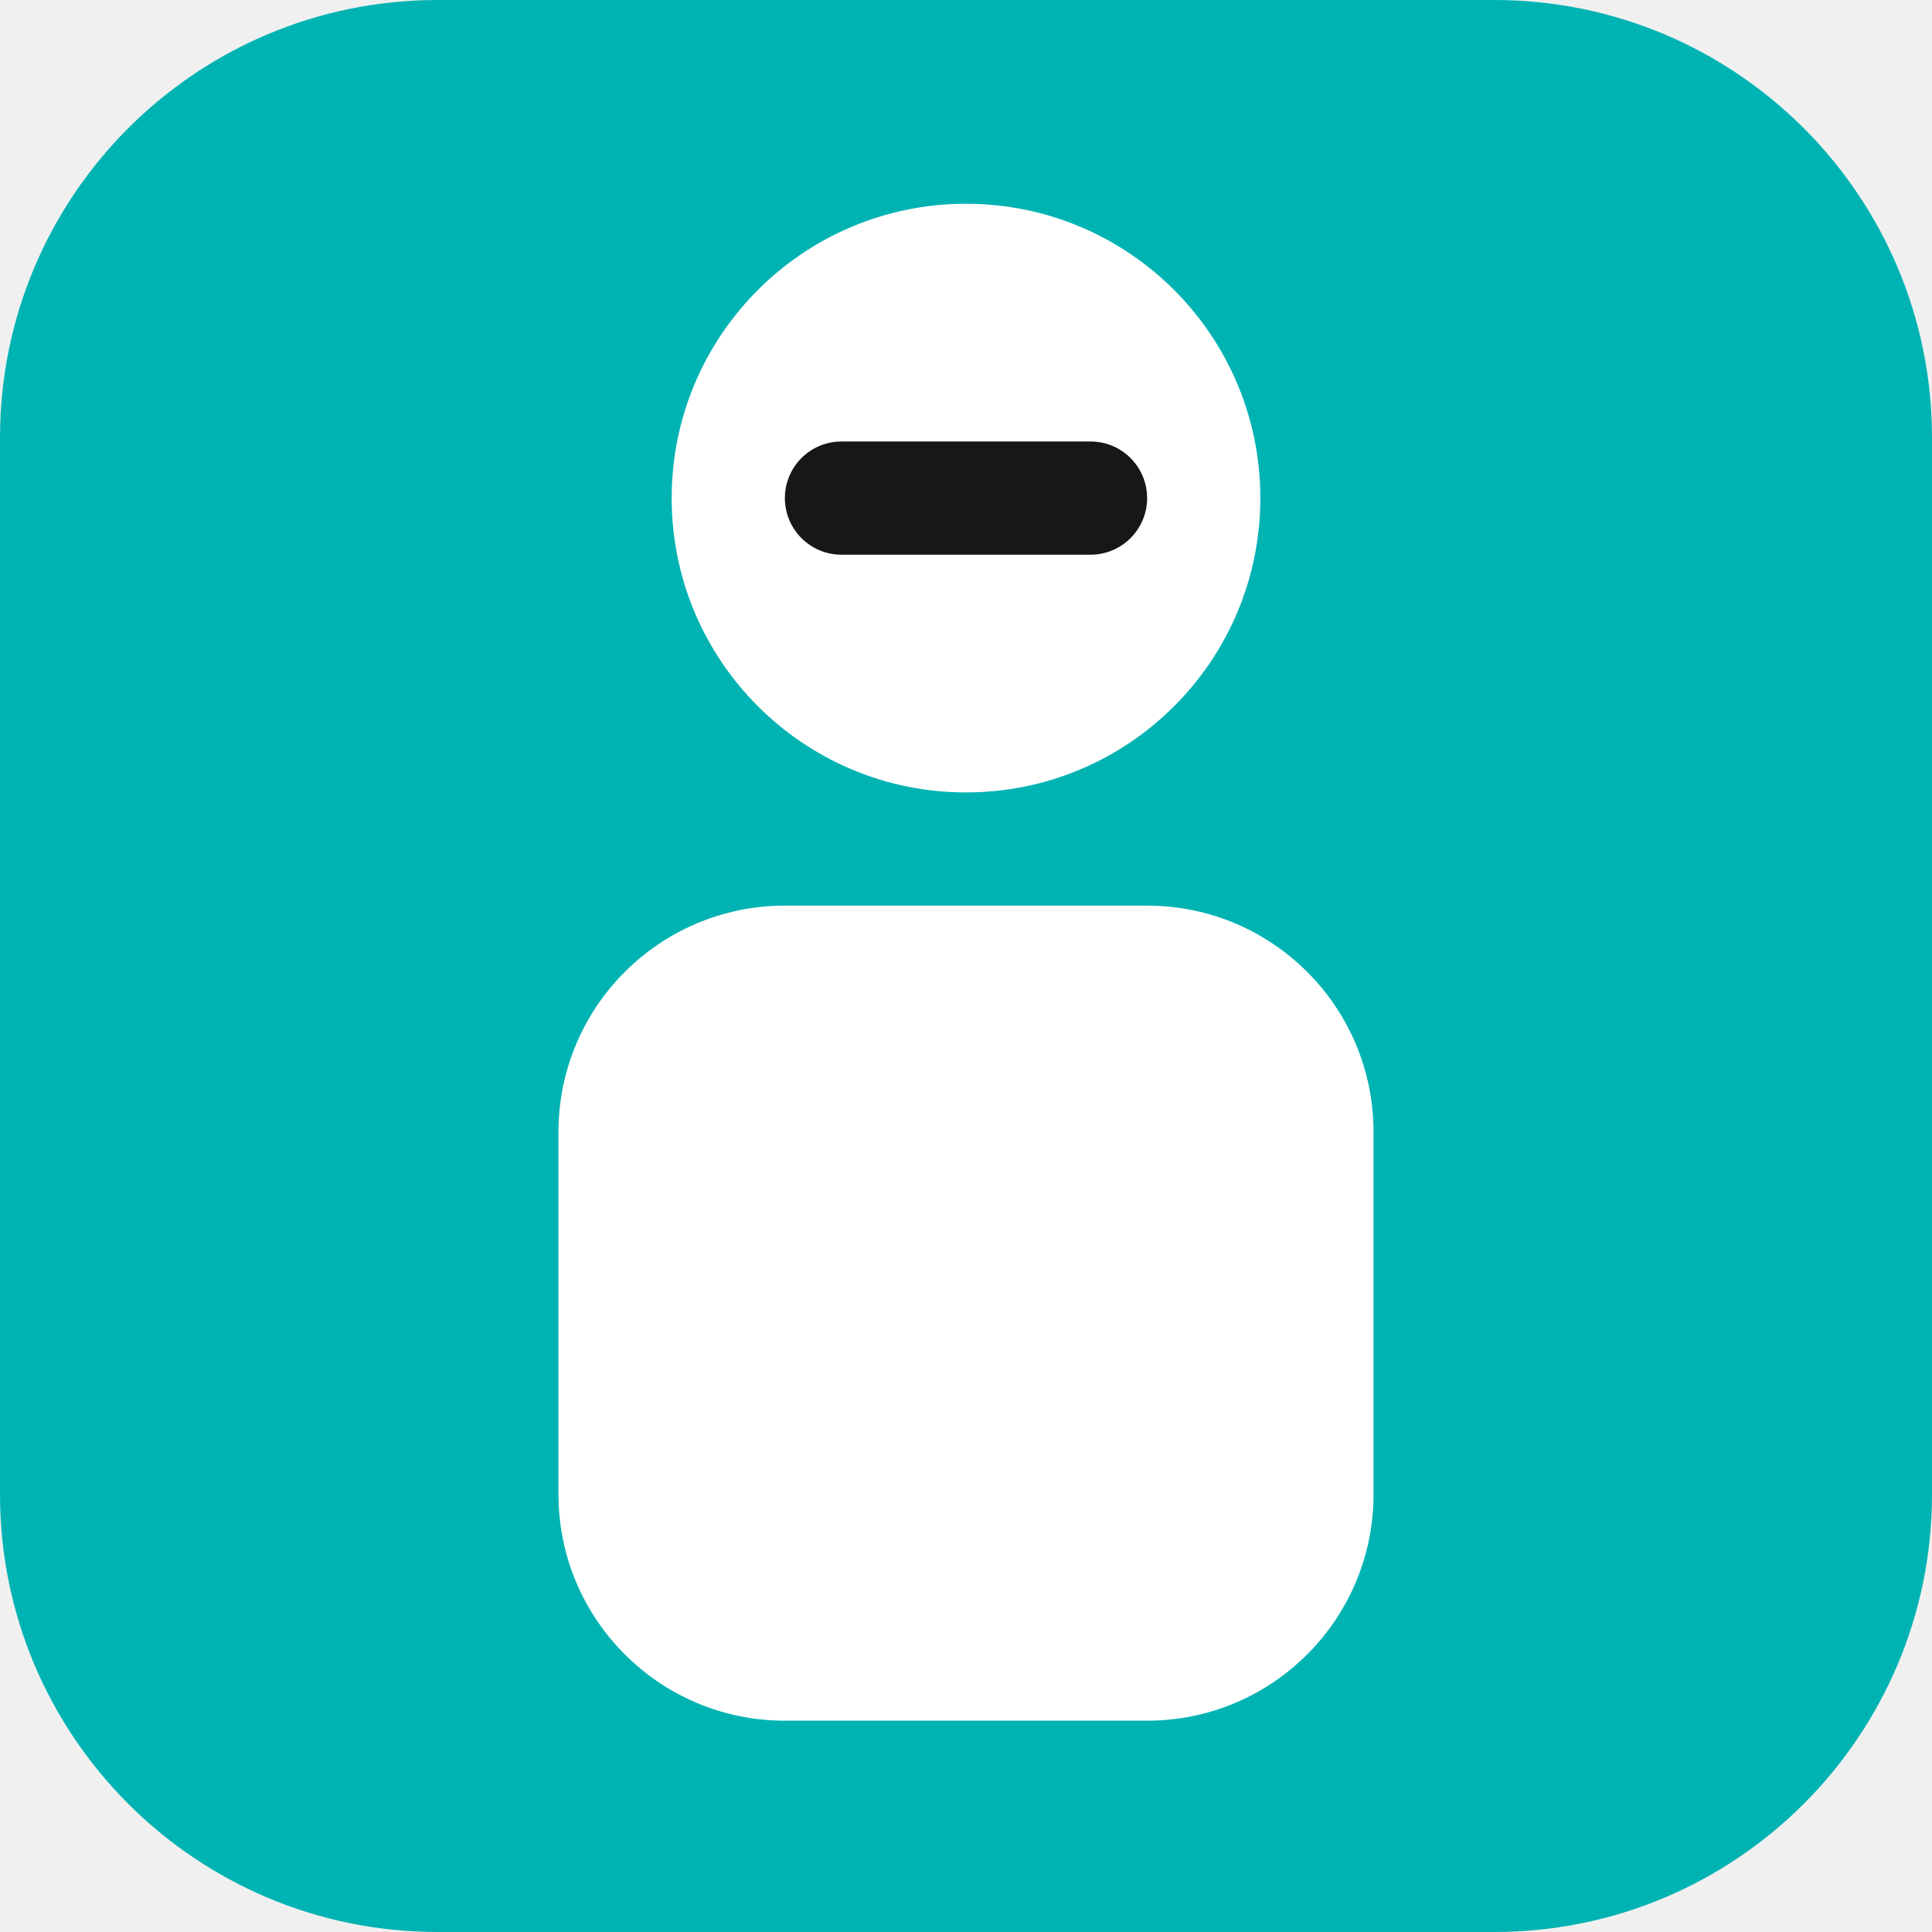
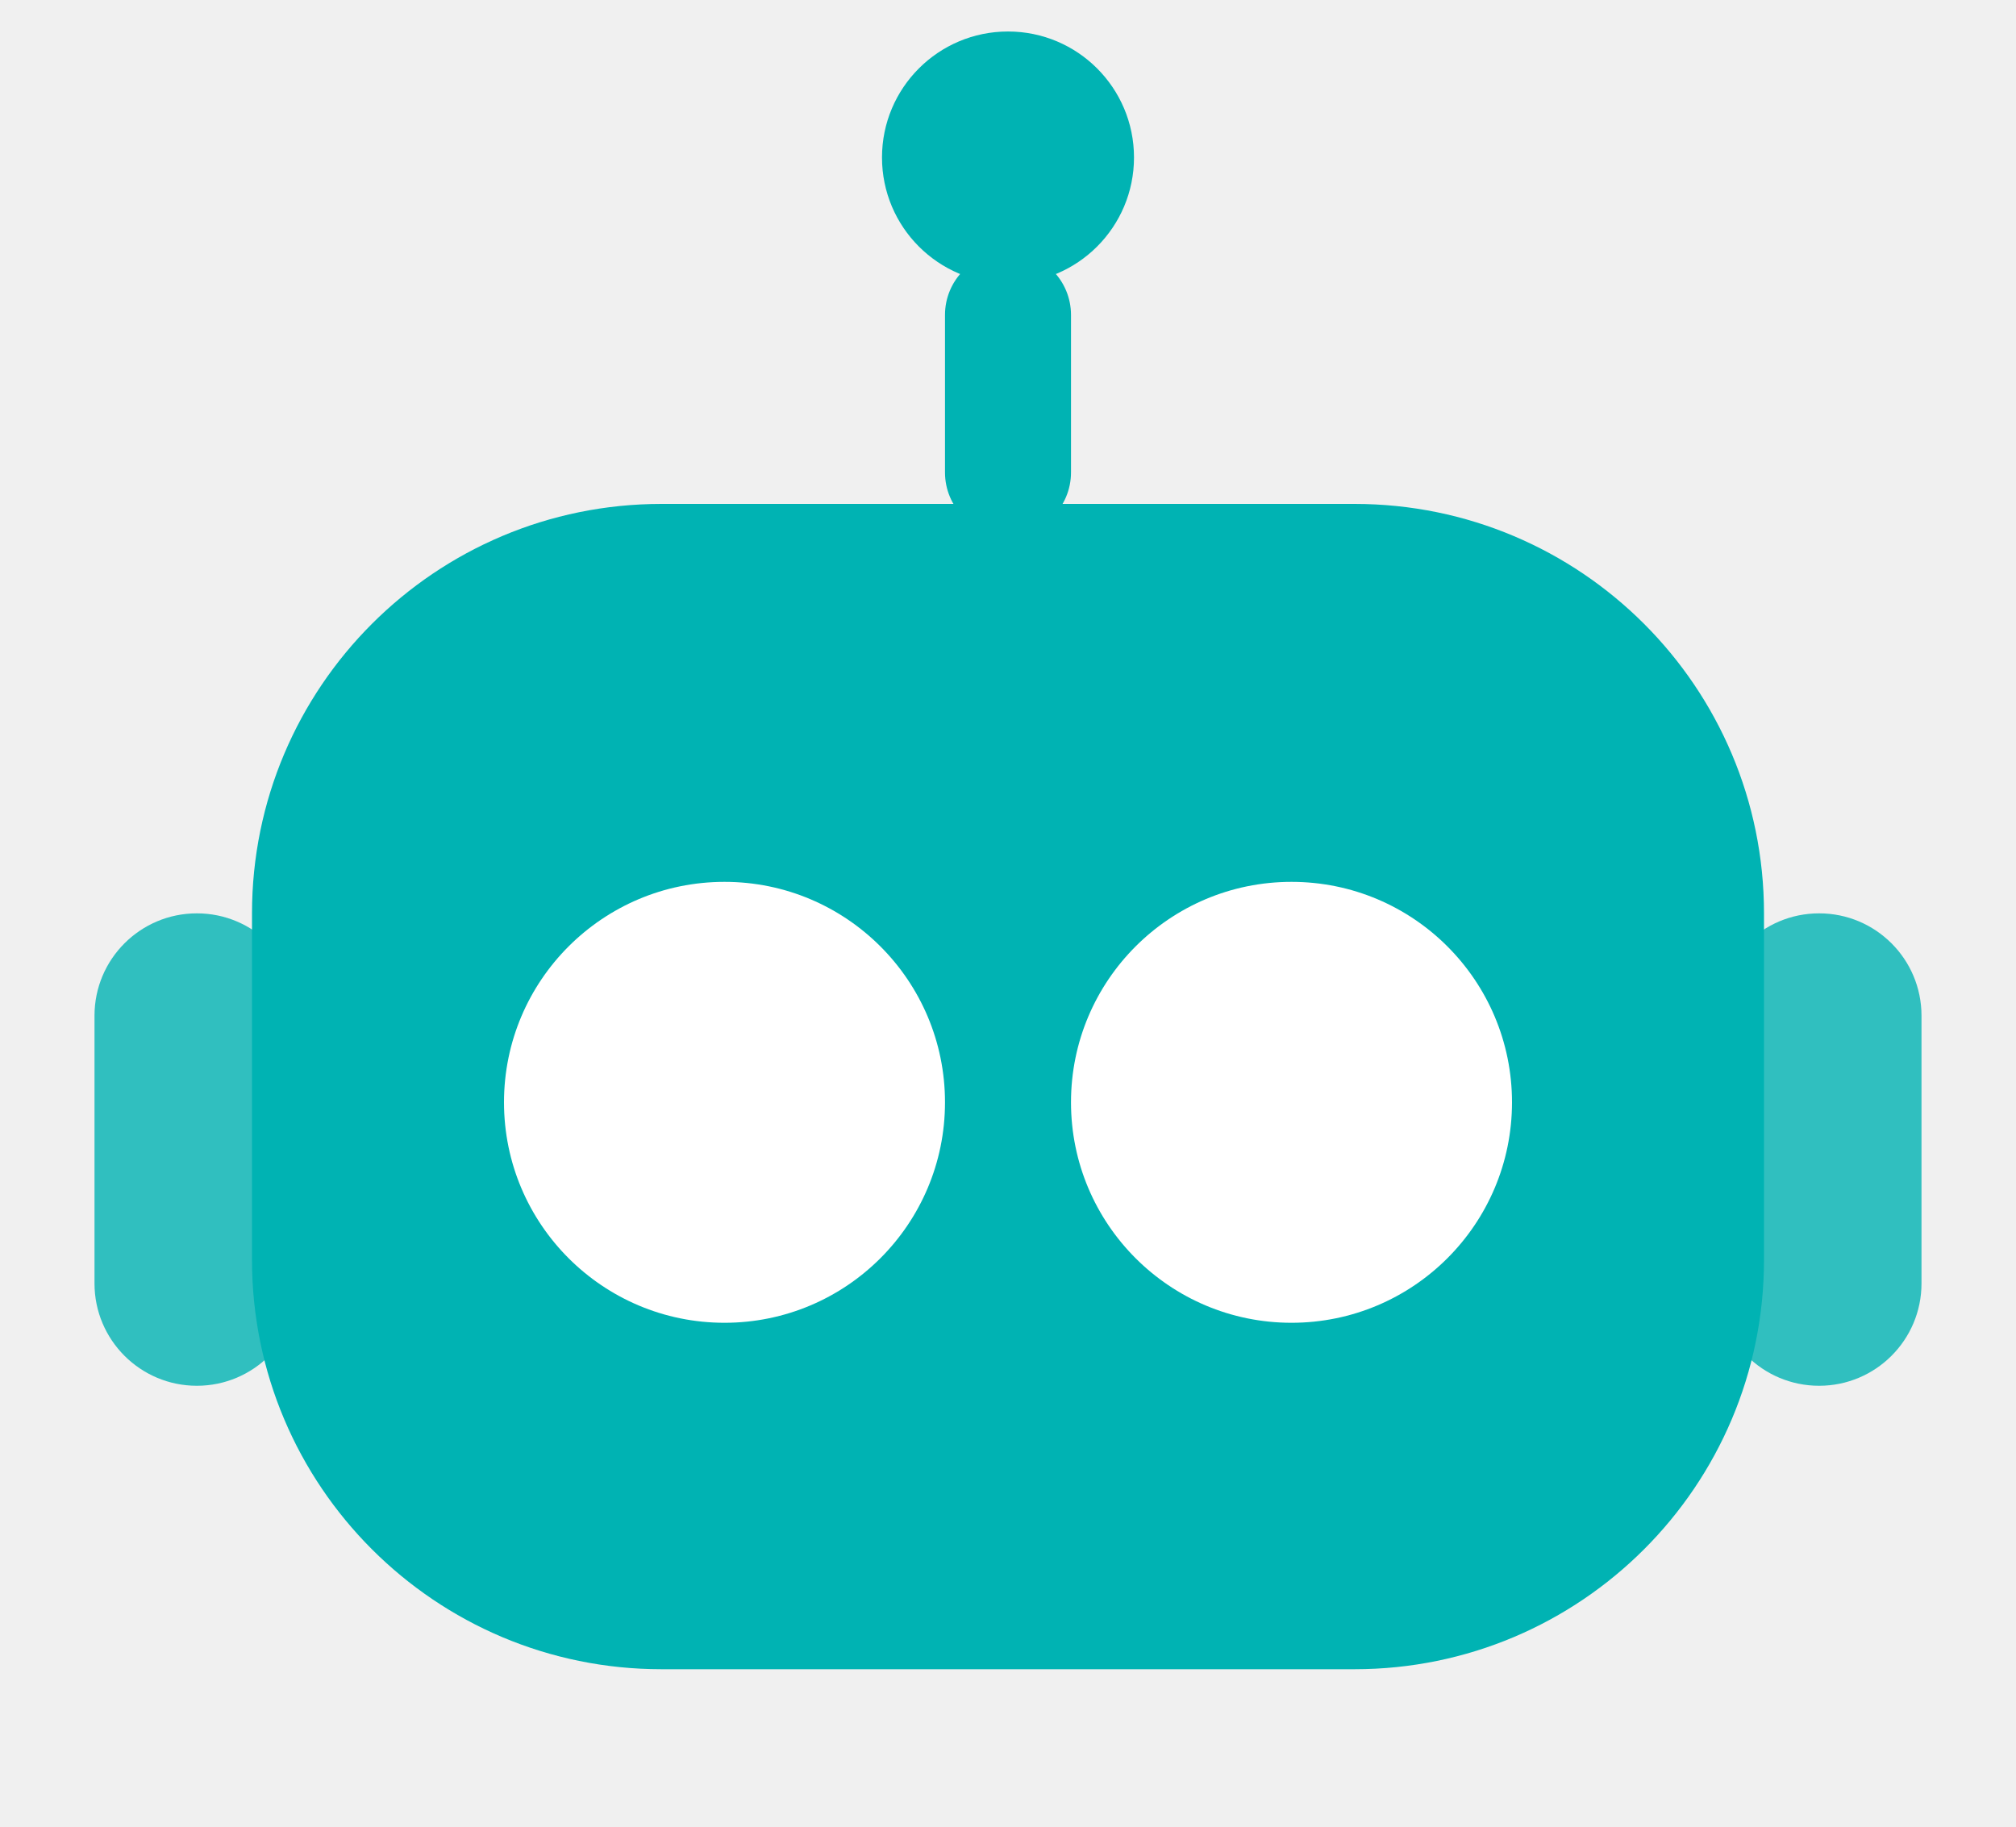
- <svg xmlns="http://www.w3.org/2000/svg" viewBox="0 0 256 256" width="256" height="256">
-   <rect width="256" height="256" rx="58" fill="#00b3b3" />
-   <g transform="translate(128, 132) scale(6)">
-     <rect x="-9" y="-2" width="18" height="18" rx="5" fill="#ffffff" />
-     <circle cx="0" cy="-11" r="6.5" fill="#ffffff" />
-     <rect x="-4" y="-12.25" width="8" height="2.5" rx="1.25" fill="#171717" />
-   </g>
+ <svg xmlns="http://www.w3.org/2000/svg" viewBox="0 0 128 116" width="128" height="116" role="img" aria-label="Ambitt Agents">
+   <circle cx="64" cy="10" r="8" fill="#00b3b3" />
+   <rect x="60" y="16" width="8" height="18" rx="4" fill="#00b3b3" />
+   <rect x="6" y="58" width="13" height="30" rx="6.5" fill="#00b3b3" opacity="0.8" />
+   <rect x="109" y="58" width="13" height="30" rx="6.5" fill="#00b3b3" opacity="0.8" />
+   <rect x="16" y="32" width="96" height="74" rx="26" fill="#00b3b3" />
+   <circle cx="46" cy="70" r="14" fill="#ffffff" />
+   <circle cx="82" cy="70" r="14" fill="#ffffff" />
</svg>
